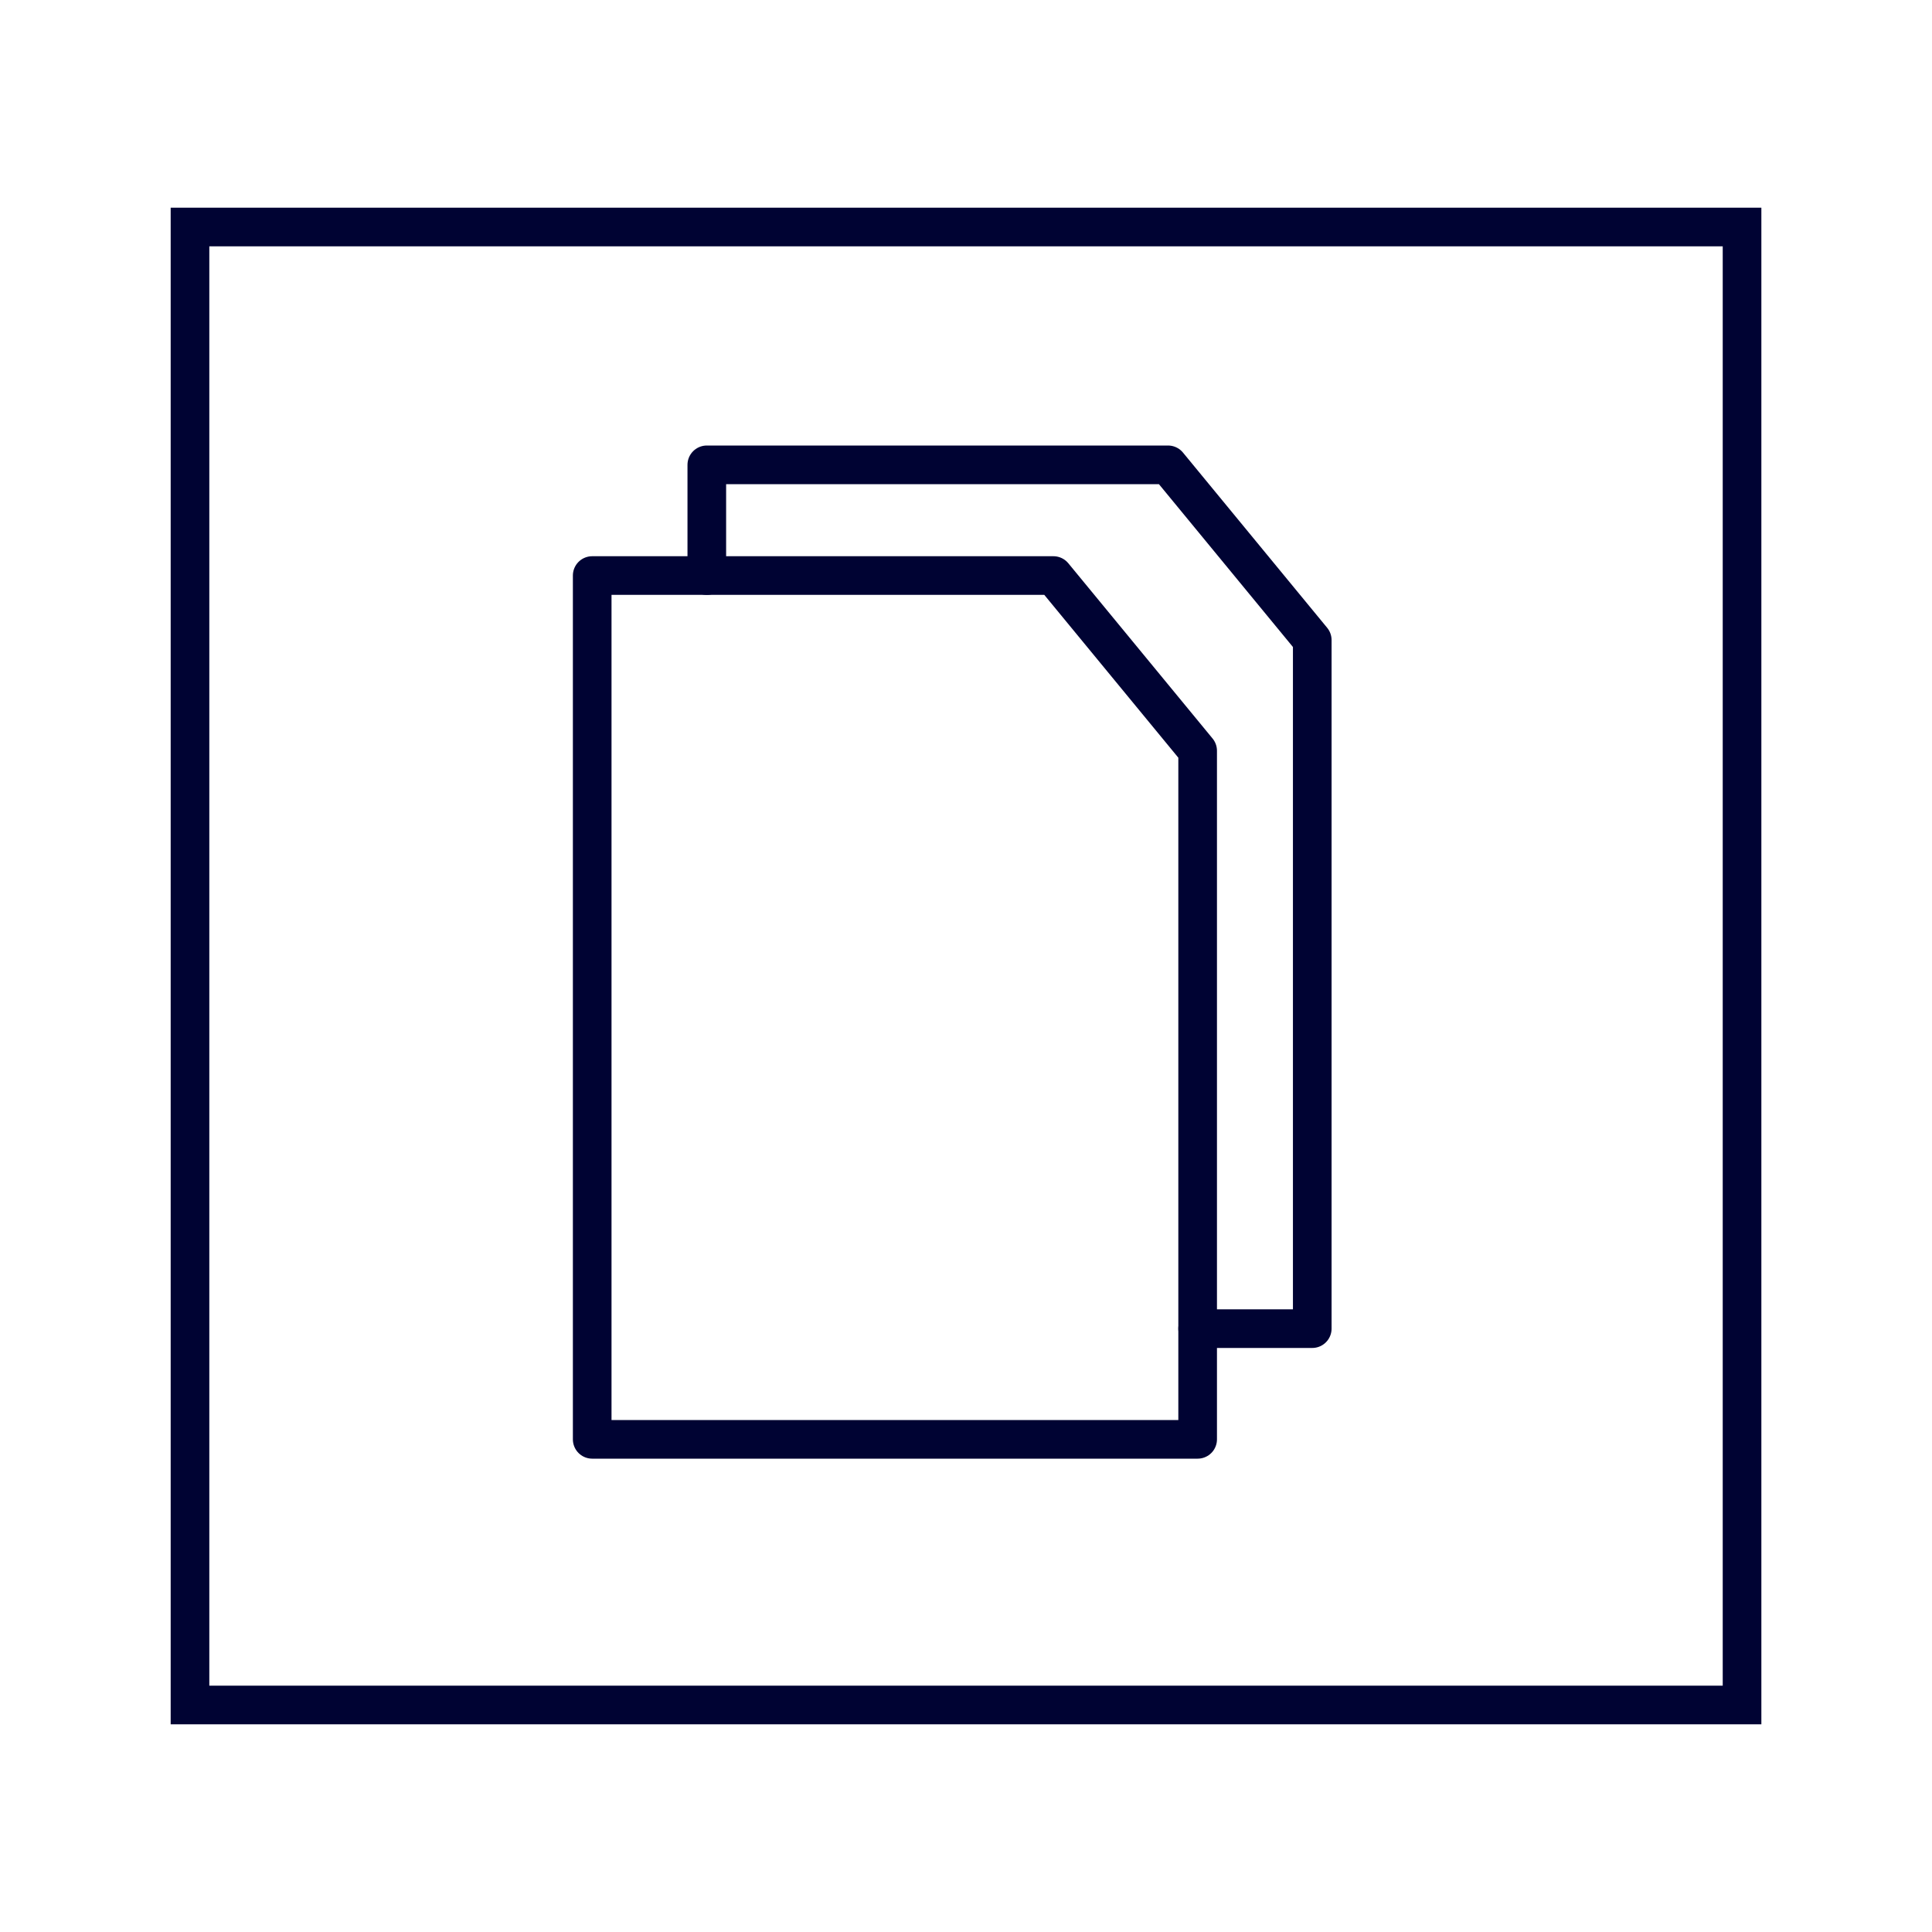
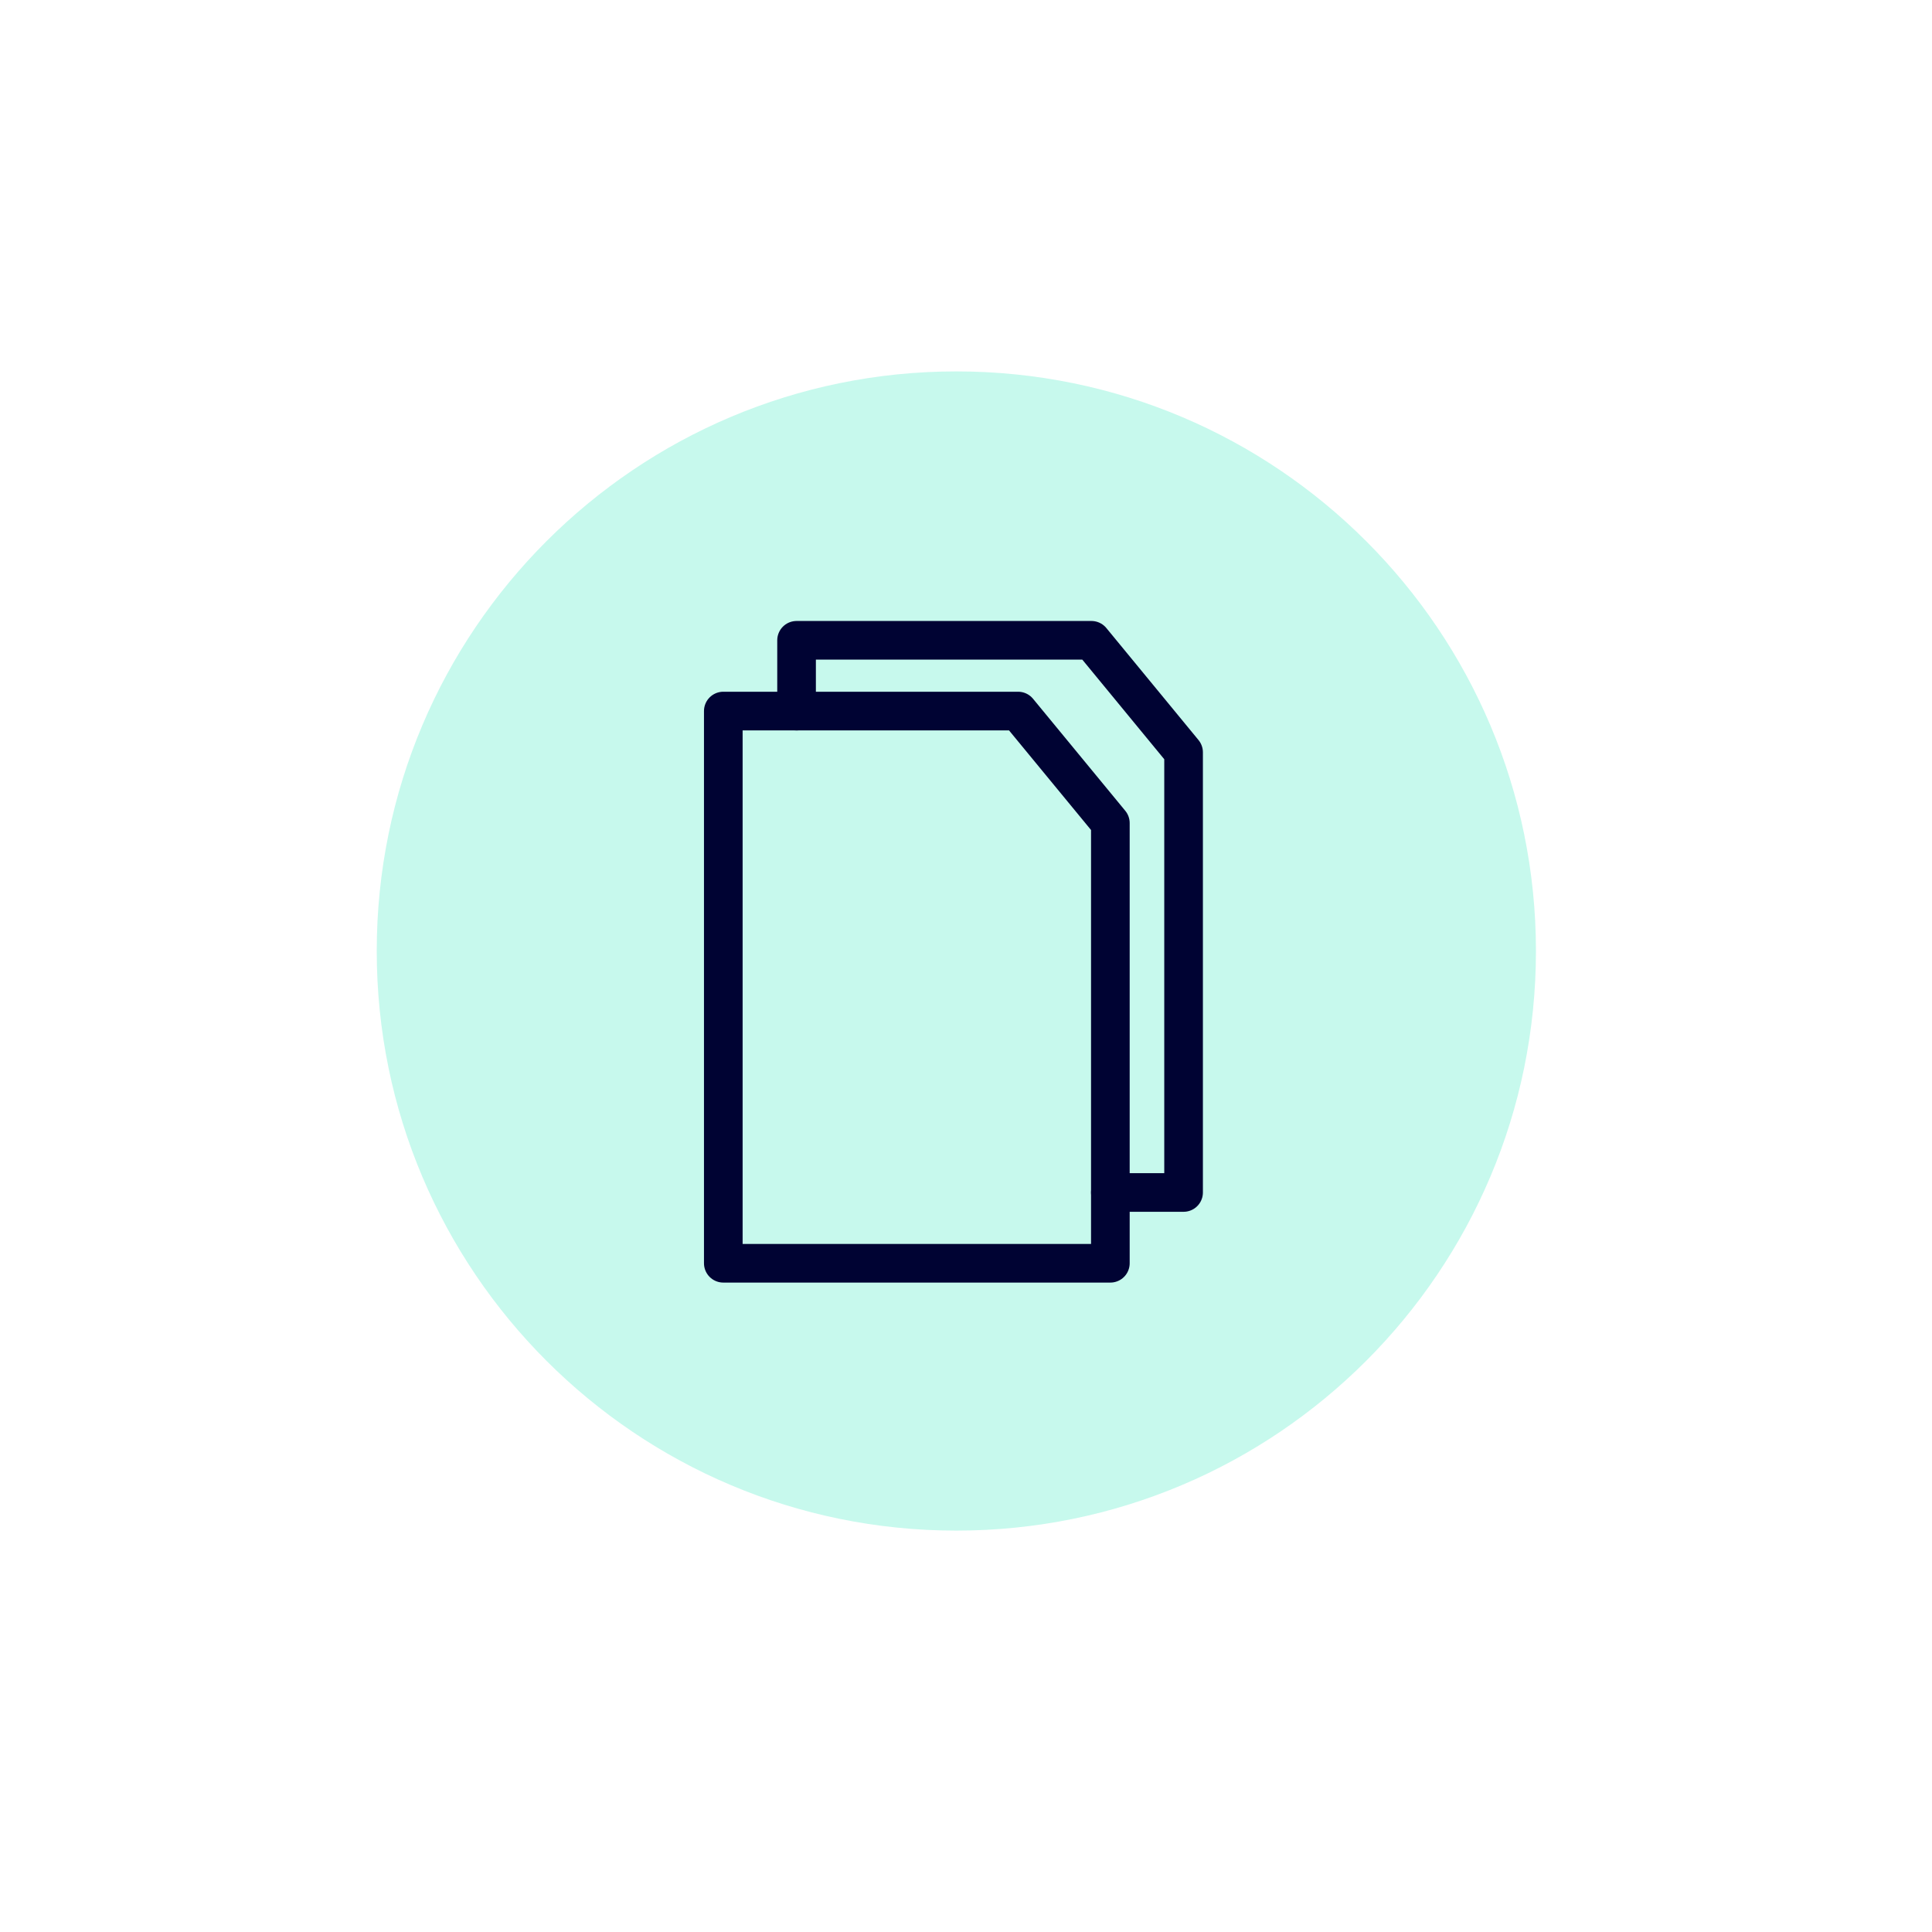
<svg xmlns="http://www.w3.org/2000/svg" version="1.1" id="Calque_1" x="0px" y="0px" width="50px" height="50px" viewBox="0 0 50 50" enable-background="new 0 0 50 50" xml:space="preserve">
  <g>
-     <polyline fill="none" stroke="#000333" stroke-linecap="round" stroke-linejoin="round" stroke-miterlimit="10" points="   18.292,14.896 18.292,12.03 30.229,12.03 33.961,16.565 33.961,34.385 30.995,34.385  " />
-     <polygon fill="none" stroke="#000333" stroke-linecap="round" stroke-linejoin="round" stroke-miterlimit="10" points="   15.326,14.895 27.262,14.895 30.995,19.43 30.995,37.25 15.326,37.25  " />
+     <circle fill="#C7F9ED" cx="24.75" cy="24.612" r="15" />
+     <g>
+       <polyline fill="none" stroke="#000333" stroke-linecap="round" stroke-linejoin="round" stroke-miterlimit="10" points="    20.615,18.403 20.615,16.571 28.246,16.571 30.631,19.47 30.631,30.861 28.736,30.861   " />
+       <polygon fill="none" stroke="#000333" stroke-linecap="round" stroke-linejoin="round" stroke-miterlimit="10" points="    18.719,18.402 26.349,18.402 28.736,21.301 28.736,32.693 18.719,32.693   " />
+     </g>
+     <path fill="none" stroke="#000333" stroke-linecap="round" stroke-linejoin="round" stroke-miterlimit="10" d="M33.189,35.285" />
+     <rect x="10.805" y="11.438" fill="none" width="28.242" height="26.894" />
  </g>
-   <path fill="none" stroke="#000333" stroke-linecap="round" stroke-linejoin="round" stroke-miterlimit="10" d="M36.753,39.791" />
-   <rect x="4.917" y="5.875" fill="none" stroke="#000333" stroke-miterlimit="10" width="40.167" height="38.25" />
</svg>
